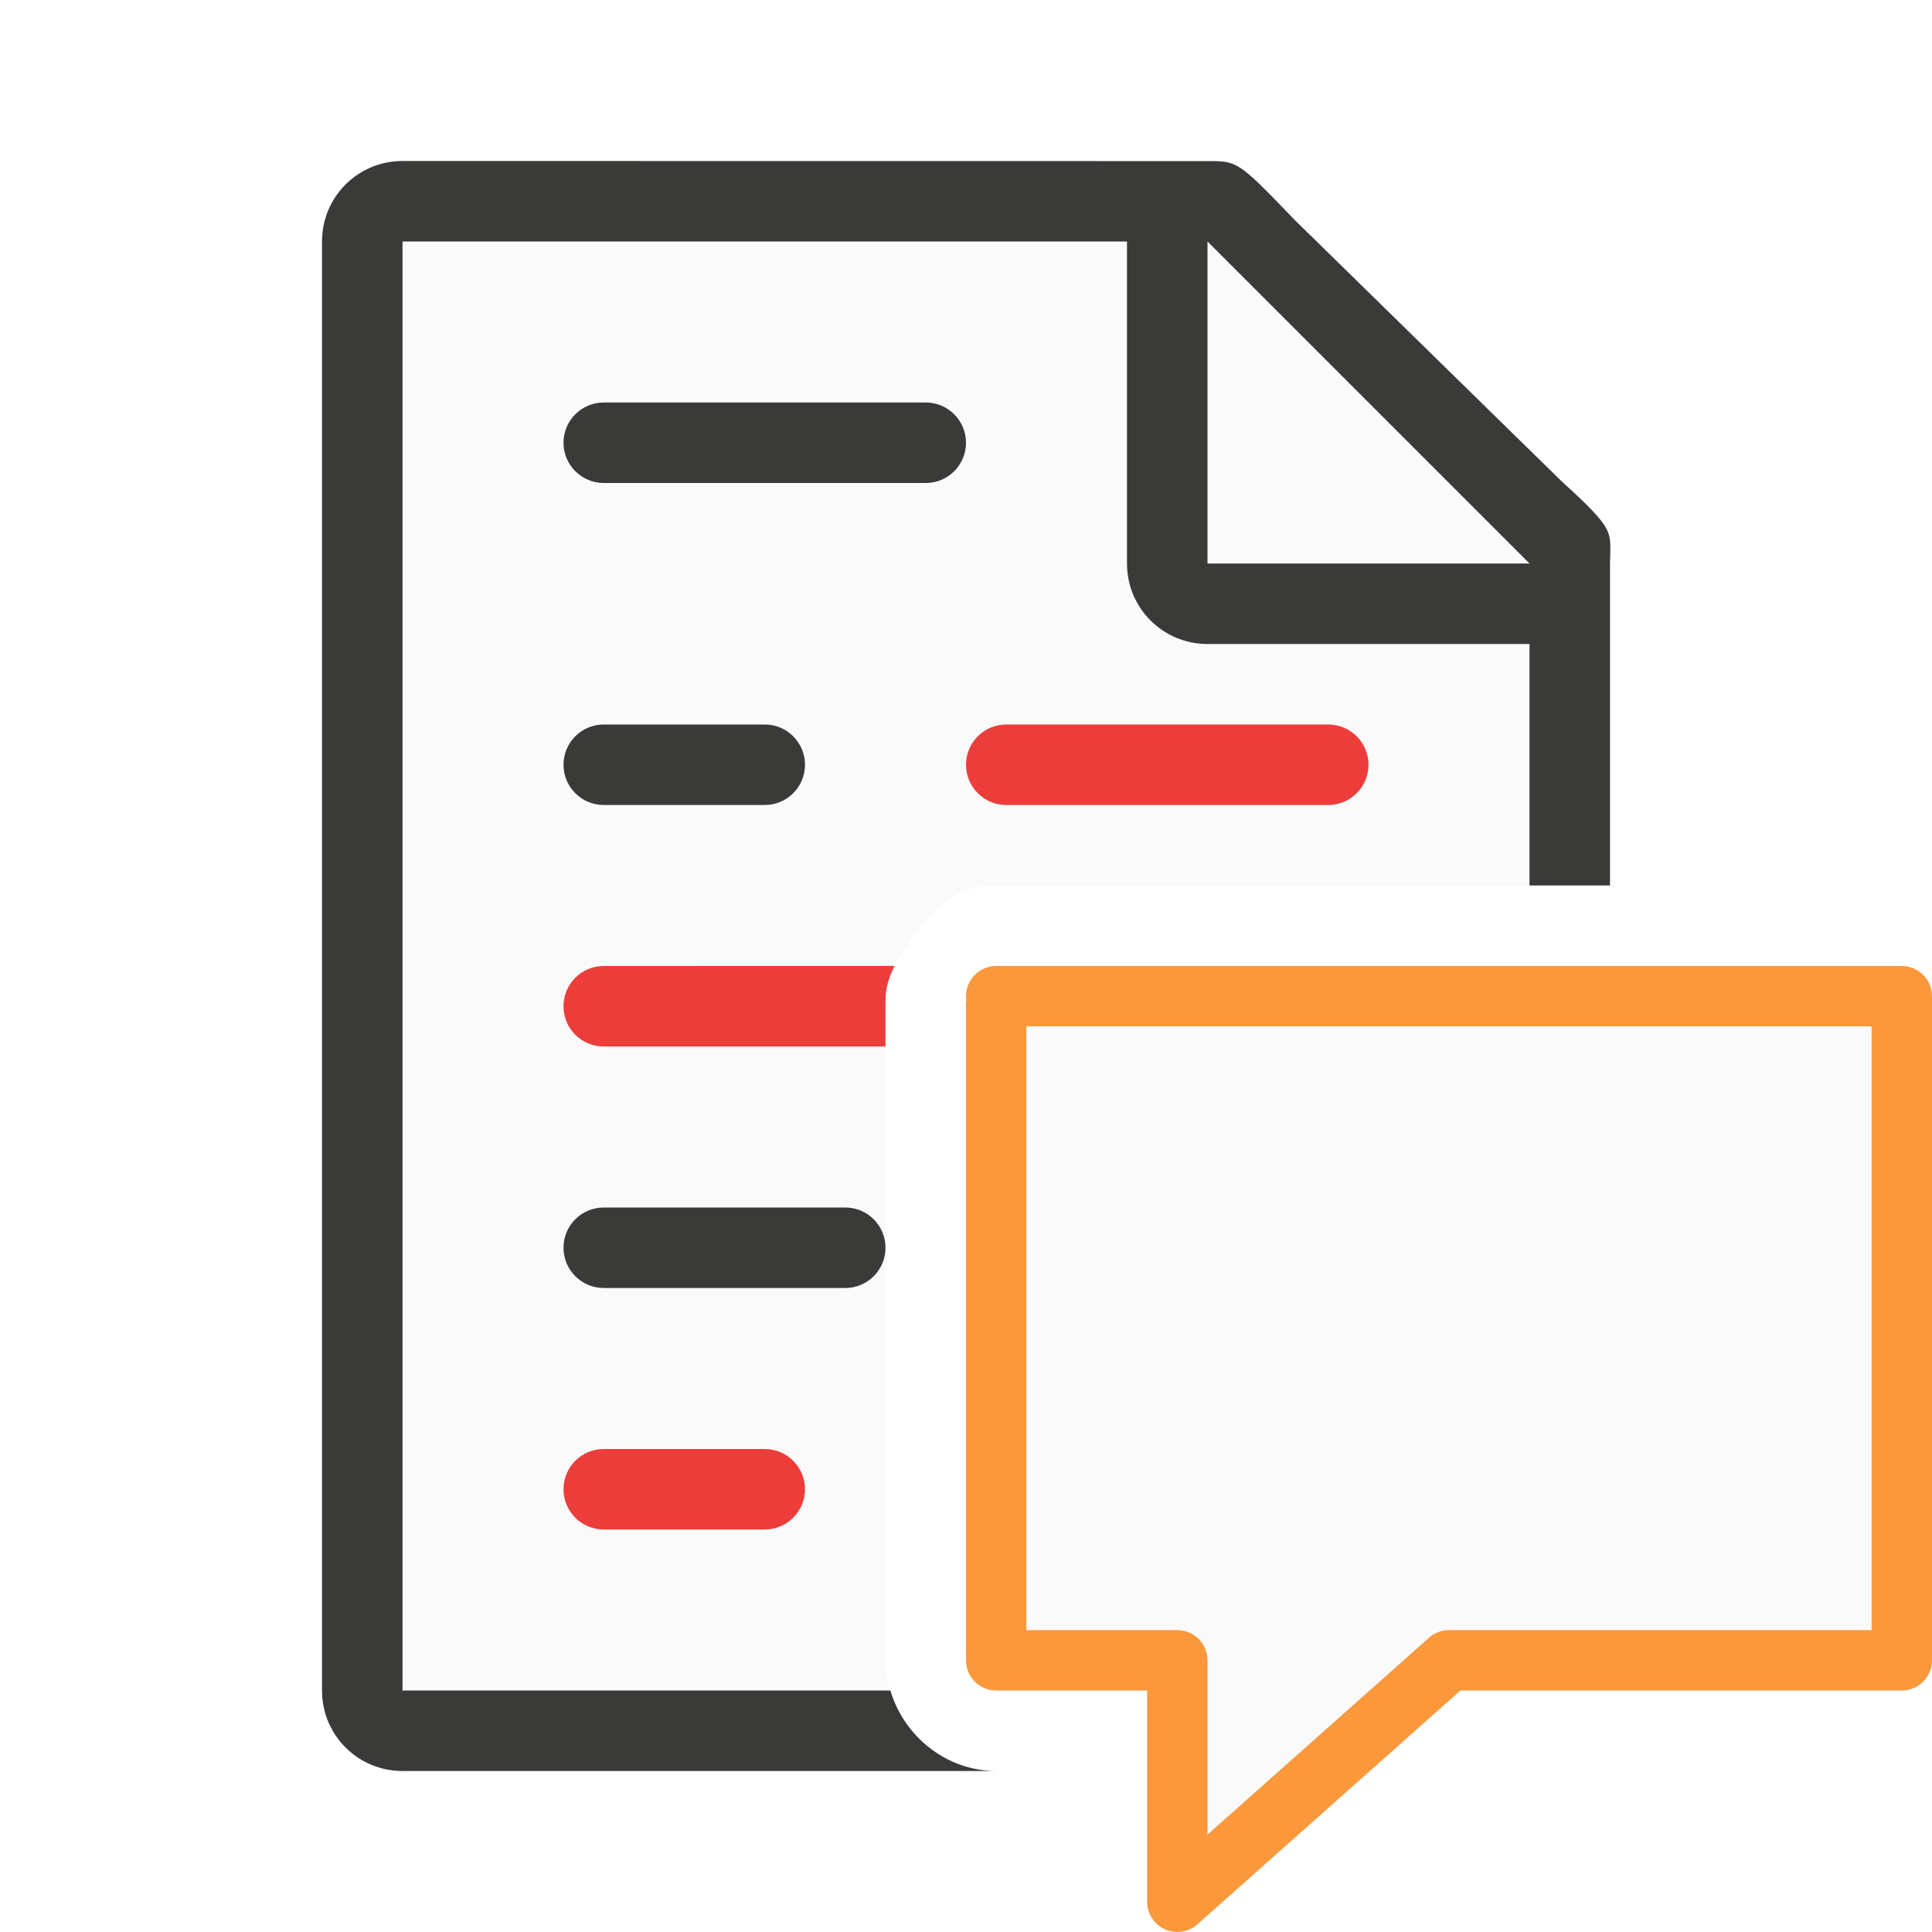
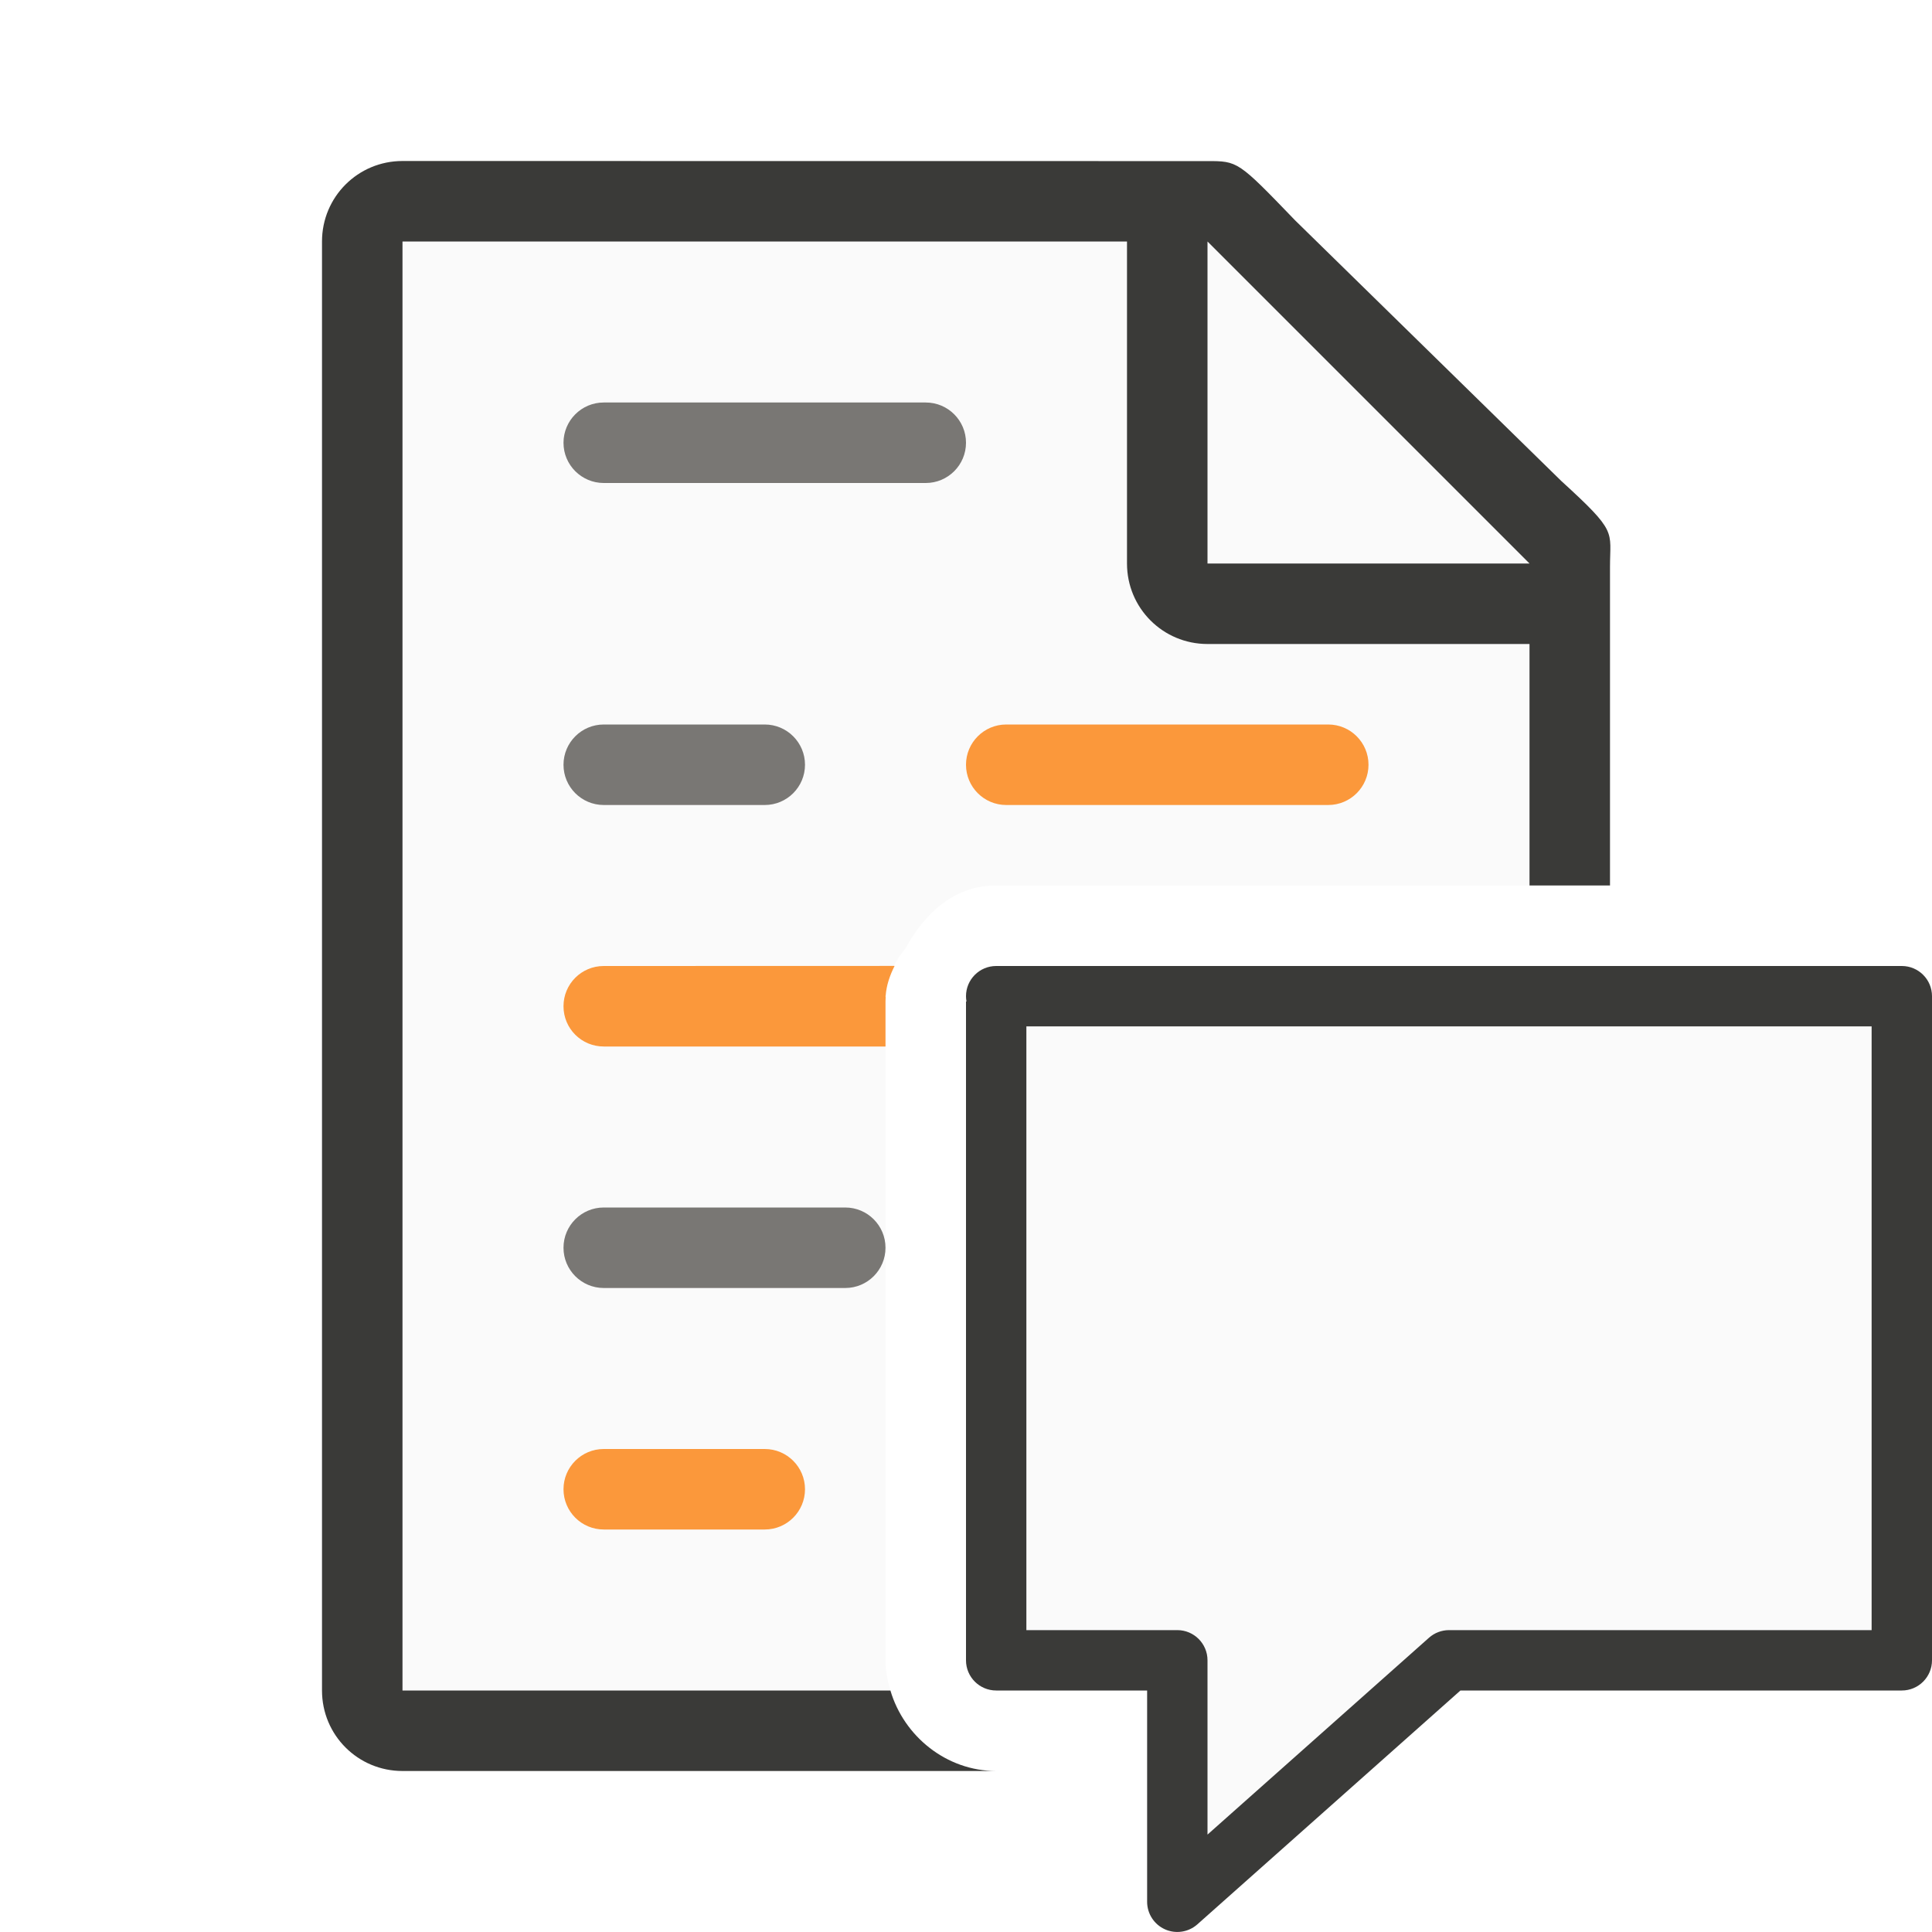
<svg xmlns="http://www.w3.org/2000/svg" viewBox="0 0 24 24">
  <path d="m5 3v18h6.061c-.036-.12-.061-.245-.061-.375v-4.125-4.059c0-.018.001-.035.002-.053-0-.005-.002-.01-.002-.016 0 0 .002-.002.002-.002v-.002c.017-.216.103-.421.246-.584.233-.436.607-.785 1.127-.785h6.625v-3.982h-4.018l.043-4.018z" fill="#fafafa" />
  <path d="m5 2c-.554 0-1 .446-1 1v18c0 .554.446 1 1 1h7.375c-.617-0-1.146-.43-1.314-1h-6.061v-18h9v4c0 .554.446 1 1 1h4v3h1v-.109-3.641-.209c0-.451.098-.425-.605-1.066l-3.307-3.238c-.71-.737-.71-.736-1.094-.736h-.332-.662z" fill="#3a3a38" />
  <path d="m15 7h4l-4-4z" fill="#fafafa" fill-rule="evenodd" />
-   <rect fill="#3a3a38" height="1" ry=".5" width="5" x="7" y="5" />
-   <rect fill="#3a3a38" height="1" ry=".5" width="3" x="7" y="9" />
-   <rect fill="#ed3d3b" height="1" ry=".5" width="5" x="12" y="9" />
-   <path d="m7.5 12c-.277 0-.5.223-.5.5s.223.5.5.5h3.5v-.559c0-.018.001-.035.002-.053-0-.005-.002-.01-.002-.016 0 0 .002-.002.002-.002v-.002c.01-.131.053-.254.111-.369z" fill="#ed3d3b" />
+   <rect fill="#797774" height="1" ry=".5" width="5" x="7" y="5" />
+   <rect fill="#797774" height="1" ry=".5" width="3" x="7" y="9" />
+   <rect fill="#fb983b" height="1" ry=".5" width="5" x="12" y="9" />
+   <path d="m7.5 12c-.277 0-.5.223-.5.5s.223.5.5.5h3.5v-.559c0-.018.001-.035.002-.053-0-.005-.002-.01-.002-.016 0 0 .002-.002.002-.002v-.002c.01-.131.053-.254.111-.369z" fill="#fb983b" />
  <rect fill="#3a3a38" height="1" ry=".475" width="2" x="12" y="15" />
  <path d="m12.375 12.375c0-0 0 8.25 0 8.25h2.25v3l3.375-3h5.625v-8.25z" fill="#fafafa" />
-   <path d="m12.375 12a.375.375 0 0 0 -.375.375.375.375 0 0 0 .006.066h-.006v4.059 4.125a.375.375 0 0 0 .375.375h1.875v2.625a.375.375 0 0 0 .624.28l3.268-2.905h5.483a.375.375 0 0 0 .375-.375v-8.25a.375.375 0 0 0 -.375-.375h-11.25zm.375.75h10.5v7.5h-5.25a.375.375 0 0 0 -.249.095l-2.751 2.445v-2.165a.375.375 0 0 0 -.375-.375h-1.875v-3.75z" fill="#fb983b" />
-   <rect fill="#3a3a38" height="1" ry=".5" width="4" x="7" y="15" />
-   <rect fill="#ed3d3b" height="1" ry=".5" width="3" x="7" y="18" />
+   <path d="m12.375 12a.375.375 0 0 0 -.375.375.375.375 0 0 0 .006.066h-.006v4.059 4.125a.375.375 0 0 0 .375.375h1.875v2.625a.375.375 0 0 0 .624.28l3.268-2.905h5.483a.375.375 0 0 0 .375-.375v-8.25a.375.375 0 0 0 -.375-.375h-11.25zm.375.75h10.5v7.5h-5.25a.375.375 0 0 0 -.249.095l-2.751 2.445v-2.165a.375.375 0 0 0 -.375-.375h-1.875v-3.75z" fill="#3a3a38" />
+   <rect fill="#797774" height="1" ry=".5" width="4" x="7" y="15" />
+   <rect fill="#fb983b" height="1" ry=".5" width="3" x="7" y="18" />
</svg>
